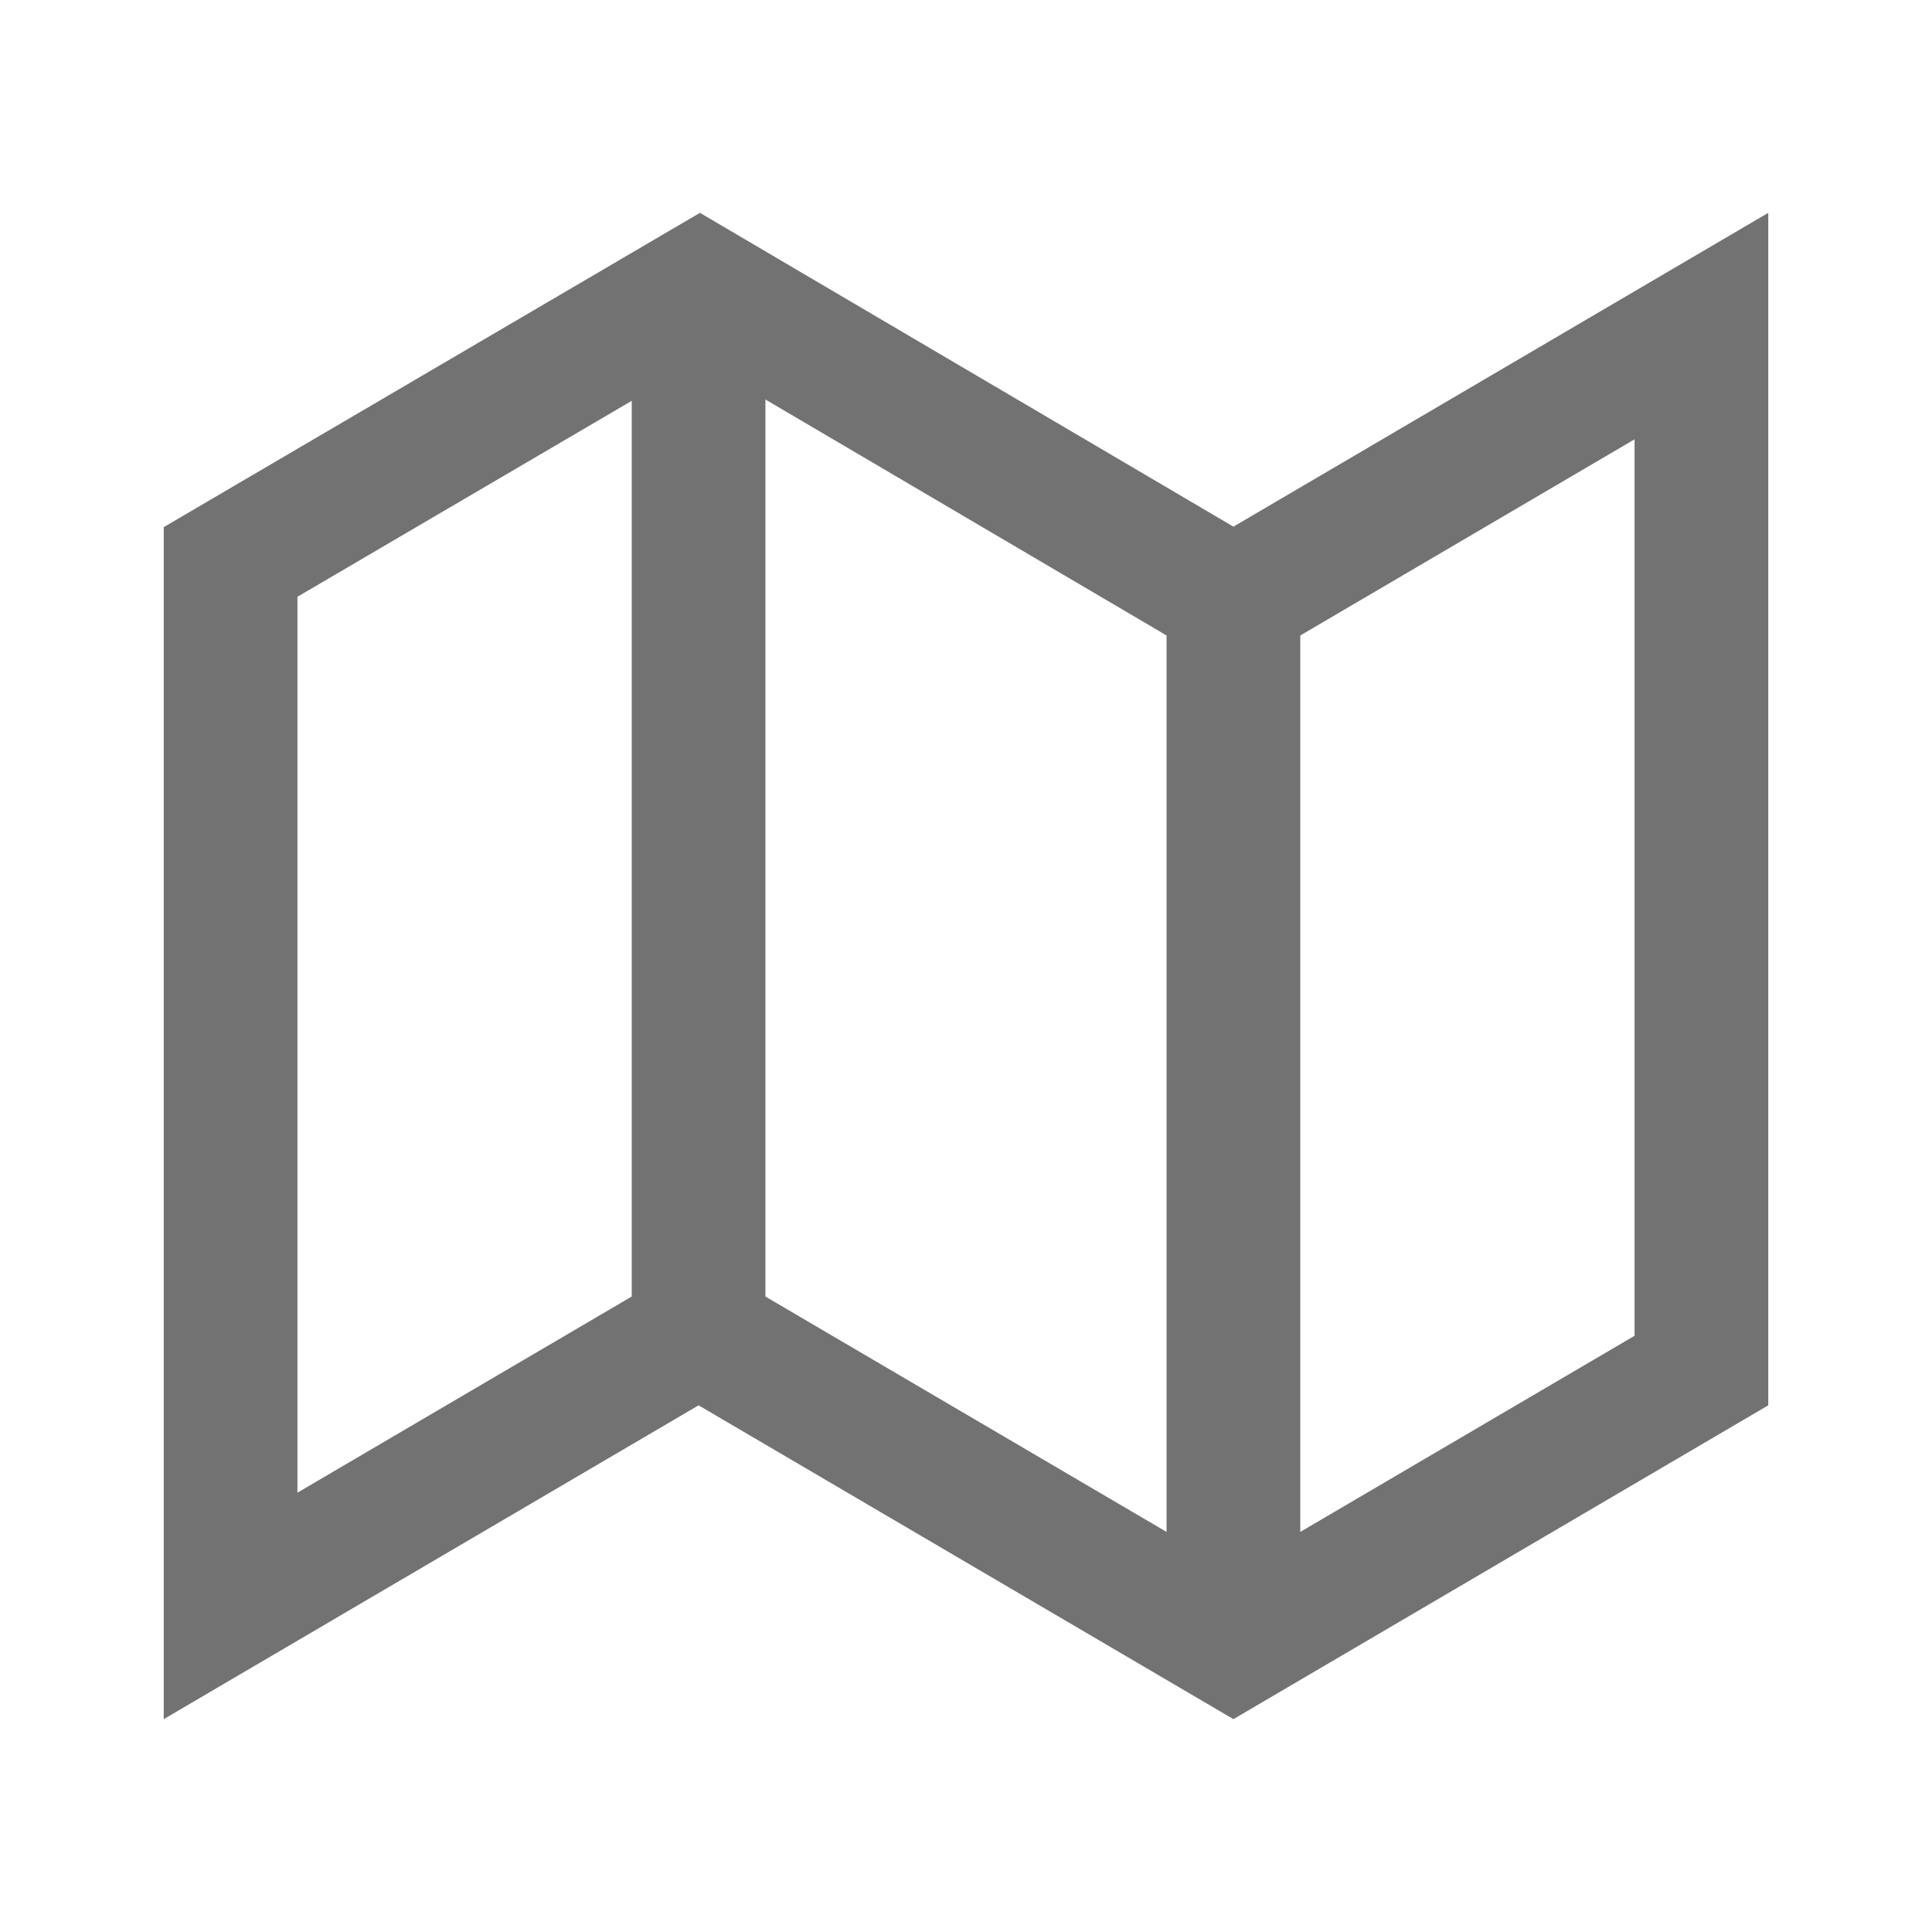
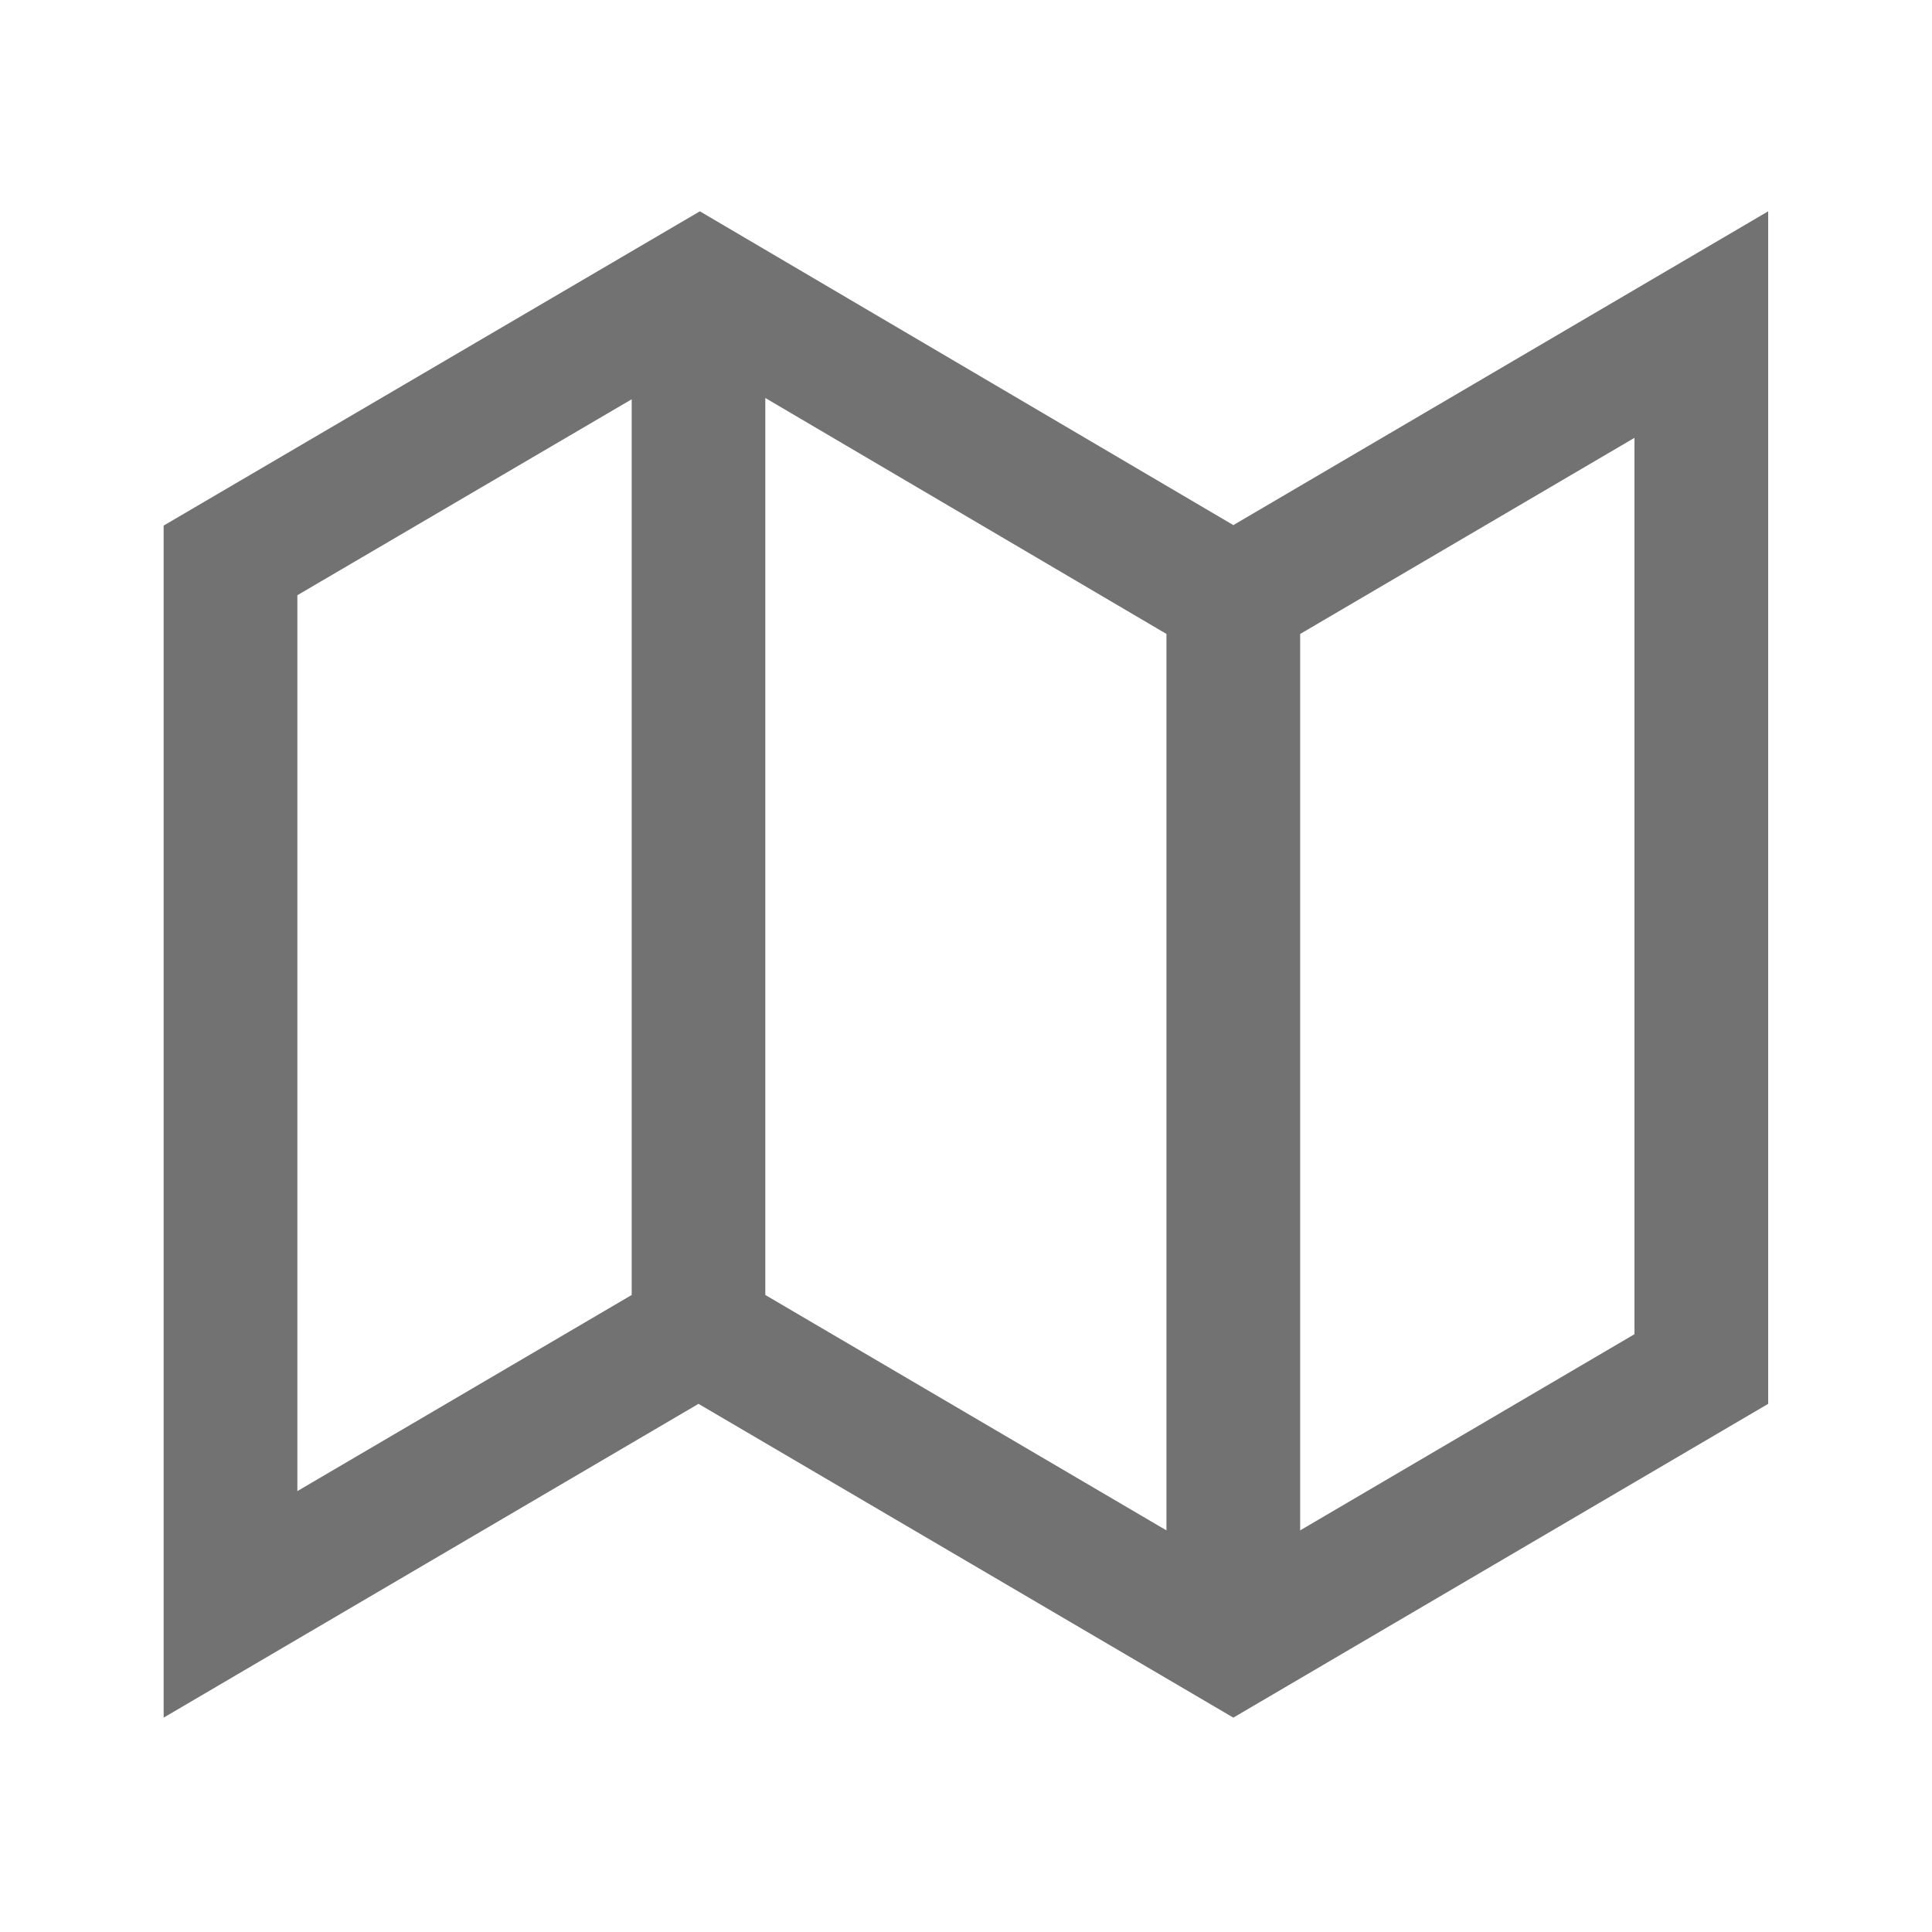
- <svg xmlns="http://www.w3.org/2000/svg" enable-background="new 0 0 96 96" height="96" viewBox="0 0 96 96" width="96">
-   <path d="m61.288 26.169-26.508-15.593-26.644 15.617v59.23l26.576-15.593 26.576 15.593 26.576-15.593v-59.254zm-46.508 48.001v-44.517l16.61-9.736v44.506l-.199.117zm23.254-9.747v-44.572l19.726 11.604.206.122v44.543l-19.733-11.578zm43.186 1.951-16.61 9.746v-44.543l.199-.117 16.411-9.63z" stroke-width=".805" fill="#727272" />
+ <svg xmlns="http://www.w3.org/2000/svg" id="svg12" version="1.1" width="24" viewBox="0 0 24 24" height="24" enable-background="new 0 0 96 96">
+   <defs id="defs16" />
+   <path style="fill:#727272;fill-opacity:1" id="path2" stroke-width="0.201" fill="#727272" d="M 15.321,6.523 8.694,2.625 2.033,6.529 V 21.337 l 6.644,-3.898 6.644,3.898 6.644,-3.898 V 2.625 Z M 3.694,18.523 V 7.394 l 4.153,-2.434 V 16.087 l -0.05,0.029 z M 9.507,16.087 V 4.944 l 4.932,2.901 0.051,0.03 V 19.011 L 9.557,16.116 Z M 20.304,16.574 16.151,19.011 V 7.875 l 0.05,-0.029 4.103,-2.407 z" />
</svg>
